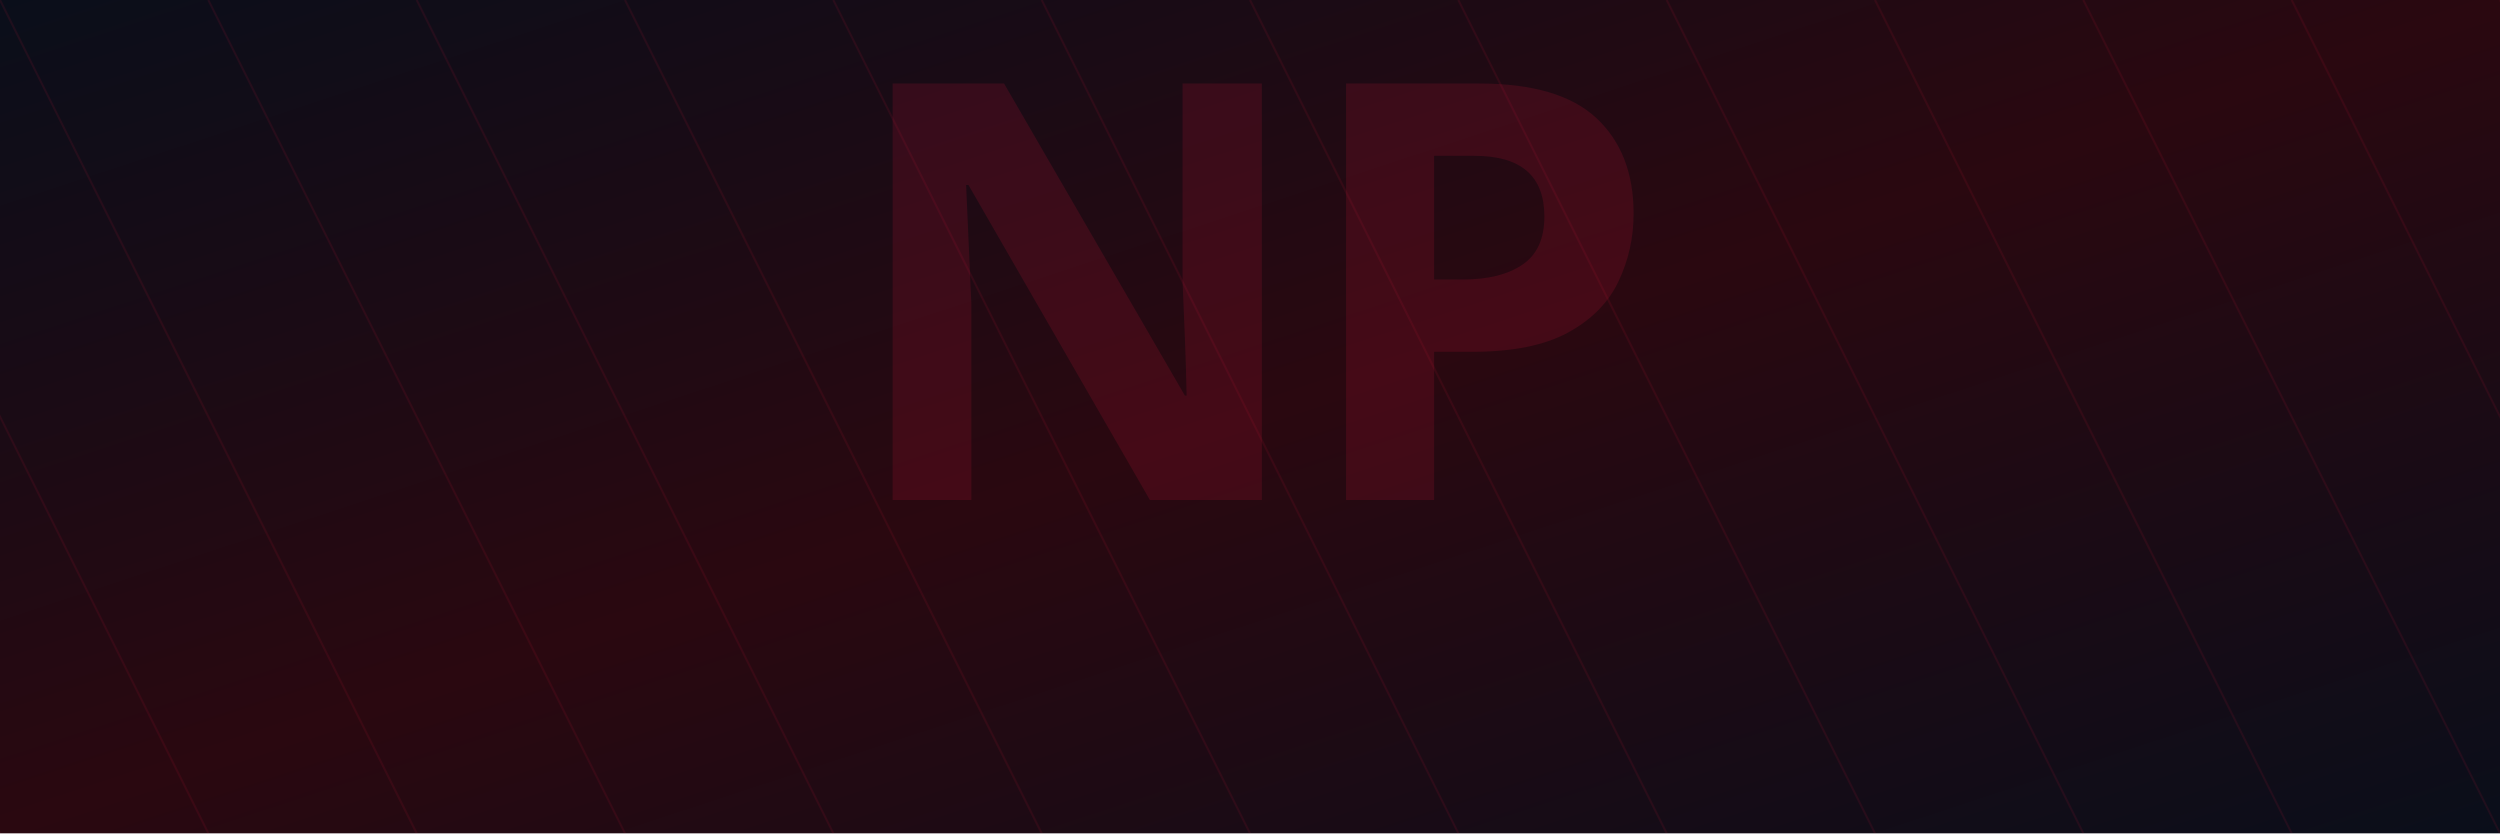
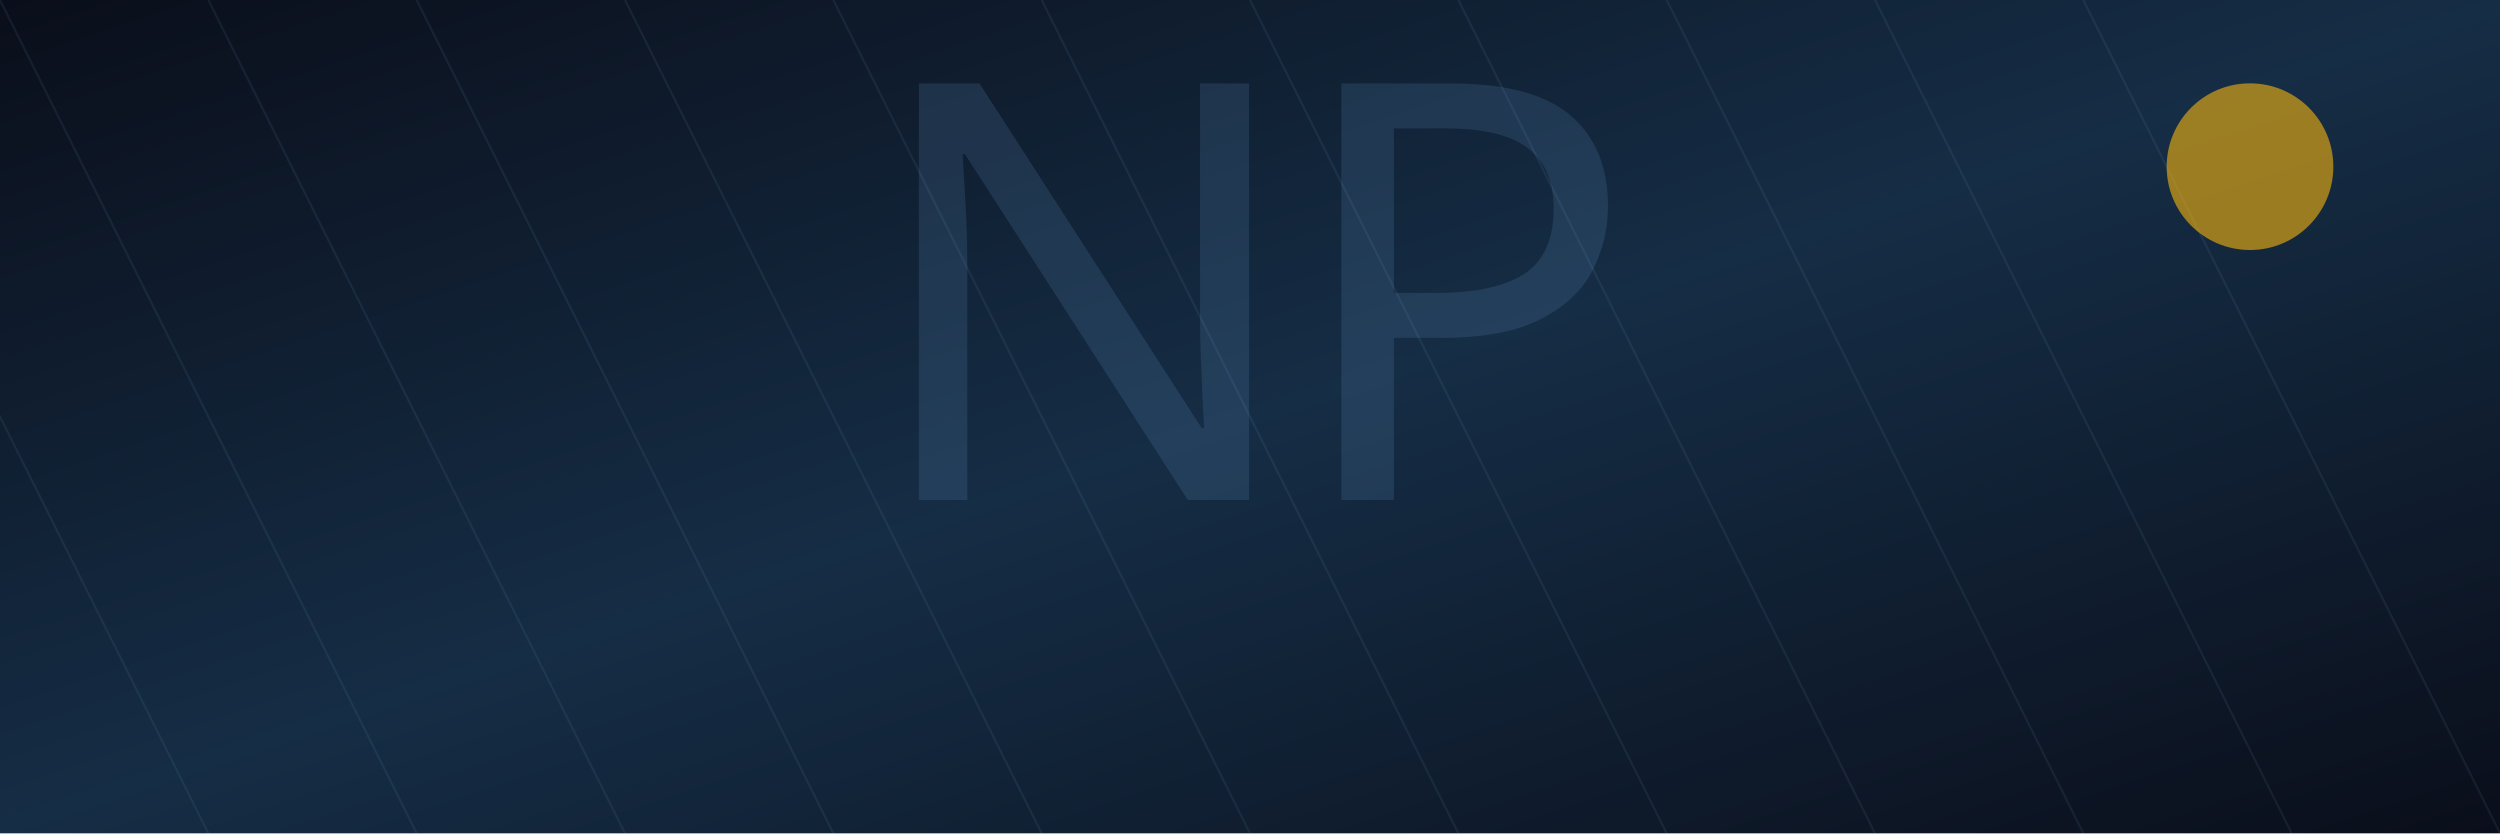
<svg xmlns="http://www.w3.org/2000/svg" viewBox="0 0 1200 400" preserveAspectRatio="xMidYMid slice">
  <defs>
-     <linearGradient id="cov-bg-nepal" x1="0%" y1="0%" x2="100%" y2="100%">
+     <linearGradient id="cov-bg" x1="0%" y1="0%" x2="100%" y2="100%">
      <stop offset="0%" stop-color="#0A0E1A" />
-       <stop offset="50%" stop-color="#2A0810" />
+       <stop offset="50%" stop-color="#152D45" />
      <stop offset="100%" stop-color="#0A0E1A" />
    </linearGradient>
  </defs>
-   <rect width="1200" height="400" fill="url(#cov-bg-nepal)" />
-   <line x1="-200" y1="0" x2="0" y2="400" stroke="#DC143C" stroke-width="1" opacity="0.1" />
-   <line x1="-100" y1="0" x2="100" y2="400" stroke="#DC143C" stroke-width="1" opacity="0.1" />
-   <line x1="0" y1="0" x2="200" y2="400" stroke="#DC143C" stroke-width="1" opacity="0.1" />
-   <line x1="100" y1="0" x2="300" y2="400" stroke="#DC143C" stroke-width="1" opacity="0.1" />
-   <line x1="200" y1="0" x2="400" y2="400" stroke="#DC143C" stroke-width="1" opacity="0.1" />
-   <line x1="300" y1="0" x2="500" y2="400" stroke="#DC143C" stroke-width="1" opacity="0.1" />
-   <line x1="400" y1="0" x2="600" y2="400" stroke="#DC143C" stroke-width="1" opacity="0.1" />
-   <line x1="500" y1="0" x2="700" y2="400" stroke="#DC143C" stroke-width="1" opacity="0.1" />
-   <line x1="600" y1="0" x2="800" y2="400" stroke="#DC143C" stroke-width="1" opacity="0.1" />
-   <line x1="700" y1="0" x2="900" y2="400" stroke="#DC143C" stroke-width="1" opacity="0.1" />
-   <line x1="800" y1="0" x2="1000" y2="400" stroke="#DC143C" stroke-width="1" opacity="0.1" />
-   <line x1="900" y1="0" x2="1100" y2="400" stroke="#DC143C" stroke-width="1" opacity="0.1" />
-   <line x1="1000" y1="0" x2="1200" y2="400" stroke="#DC143C" stroke-width="1" opacity="0.1" />
-   <line x1="1100" y1="0" x2="1300" y2="400" stroke="#DC143C" stroke-width="1" opacity="0.1" />
-   <line x1="1200" y1="0" x2="1400" y2="400" stroke="#DC143C" stroke-width="1" opacity="0.1" />
-   <line x1="1300" y1="0" x2="1500" y2="400" stroke="#DC143C" stroke-width="1" opacity="0.1" />
-   <line x1="1400" y1="0" x2="1600" y2="400" stroke="#DC143C" stroke-width="1" opacity="0.1" />
-   <line x1="1500" y1="0" x2="1700" y2="400" stroke="#DC143C" stroke-width="1" opacity="0.1" />
-   <line x1="1600" y1="0" x2="1800" y2="400" stroke="#DC143C" stroke-width="1" opacity="0.1" />
-   <line x1="1700" y1="0" x2="1900" y2="400" stroke="#DC143C" stroke-width="1" opacity="0.1" />
-   <text x="600" y="240" font-family="system-ui, sans-serif" font-size="280" font-weight="900" fill="#DC143C" text-anchor="middle" opacity="0.15" letter-spacing="-10">NP</text>
+   <rect width="1200" height="400" fill="url(#cov-bg)" />
+   <g opacity="0.1">
+     <line x1="-200" y1="0" x2="0" y2="400" stroke="#75AADB" stroke-width="1" />
+     <line x1="-100" y1="0" x2="100" y2="400" stroke="#75AADB" stroke-width="1" />
+     <line x1="0" y1="0" x2="200" y2="400" stroke="#75AADB" stroke-width="1" />
+     <line x1="100" y1="0" x2="300" y2="400" stroke="#75AADB" stroke-width="1" />
+     <line x1="200" y1="0" x2="400" y2="400" stroke="#75AADB" stroke-width="1" />
+     <line x1="300" y1="0" x2="500" y2="400" stroke="#75AADB" stroke-width="1" />
+     <line x1="400" y1="0" x2="600" y2="400" stroke="#75AADB" stroke-width="1" />
+     <line x1="500" y1="0" x2="700" y2="400" stroke="#75AADB" stroke-width="1" />
+     <line x1="600" y1="0" x2="800" y2="400" stroke="#75AADB" stroke-width="1" />
+     <line x1="700" y1="0" x2="900" y2="400" stroke="#75AADB" stroke-width="1" />
+     <line x1="800" y1="0" x2="1000" y2="400" stroke="#75AADB" stroke-width="1" />
+     <line x1="900" y1="0" x2="1100" y2="400" stroke="#75AADB" stroke-width="1" />
+     <line x1="1000" y1="0" x2="1200" y2="400" stroke="#75AADB" stroke-width="1" />
+   </g>
+   <text x="600" y="240" font-family="Anton, Impact, sans-serif" font-size="280" font-weight="400" fill="#75AADB" text-anchor="middle" opacity="0.15" letter-spacing="-10">NP</text>
+   <g transform="translate(1080 80)">
+     <circle r="40" fill="#F6B40E" opacity="0.6" />
+   </g>
</svg>
